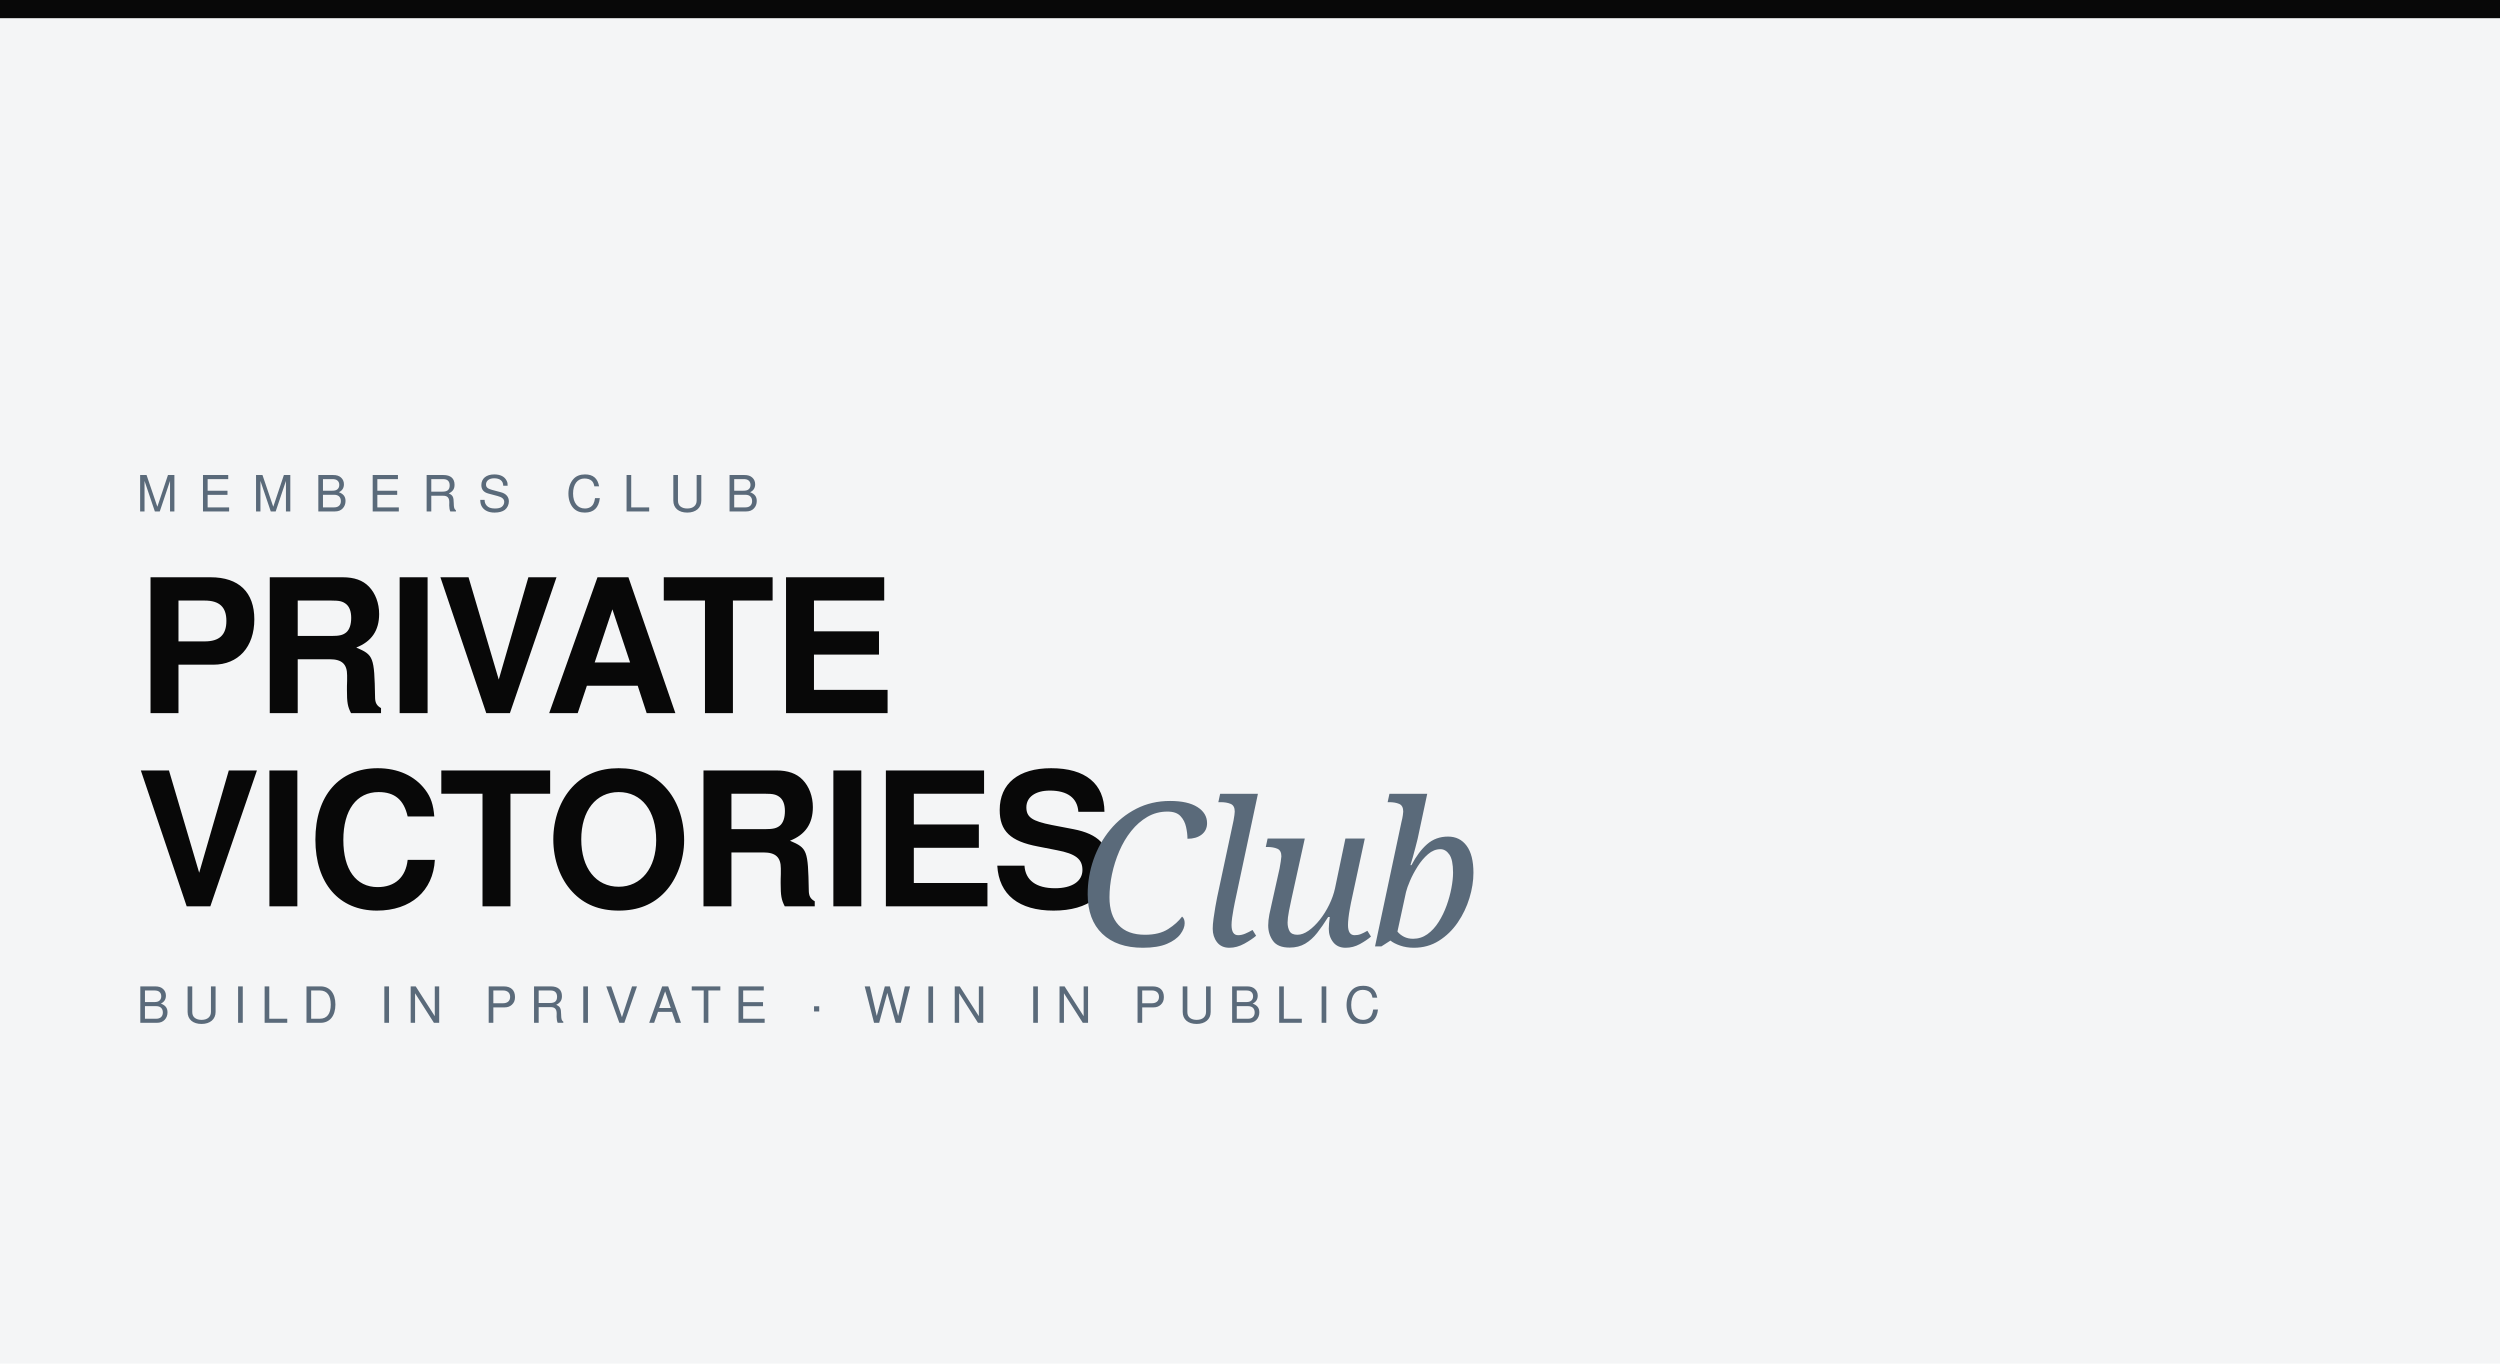
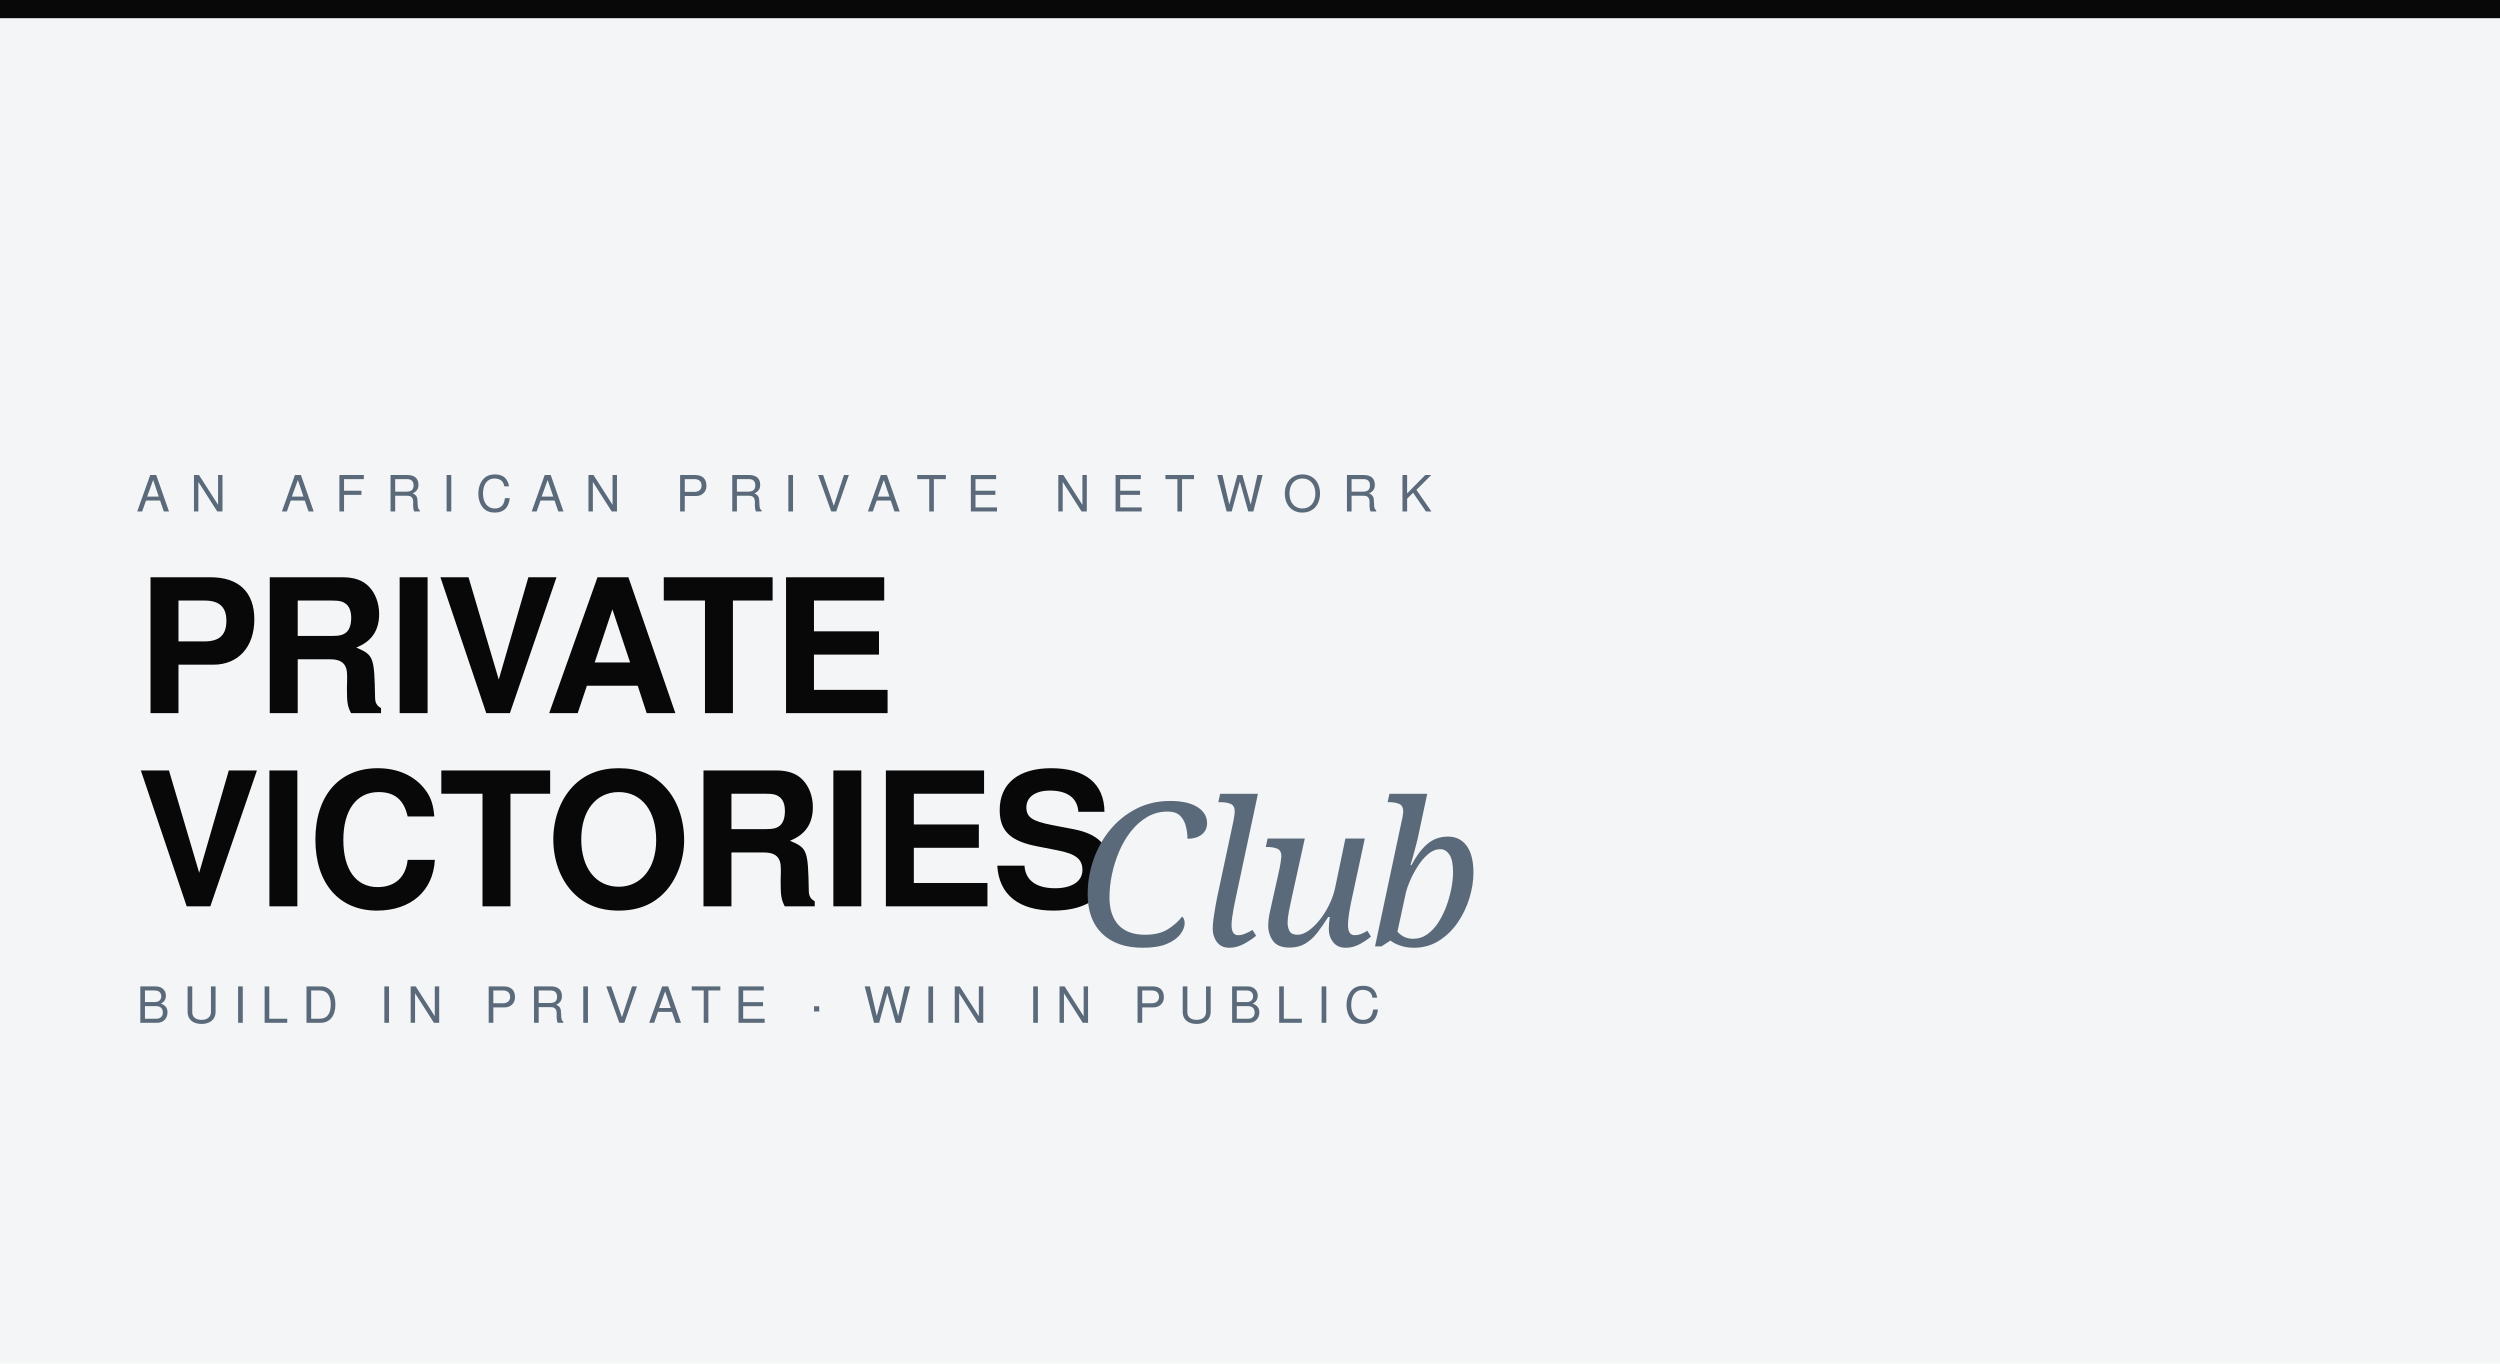
<svg xmlns="http://www.w3.org/2000/svg" viewBox="0 0 1100 600" width="1100" height="600">
  <defs>
    
  </defs>
  <rect width="1100" height="600" fill="#f4f5f6" />
  <rect width="1100" height="8" fill="#080808" />
-   <text x="60" y="220" font-family="Space Grotesk, Helvetica Neue, Helvetica, Arial, sans-serif" font-weight="500" font-size="22" letter-spacing="9" fill="#5a6a7a" text-anchor="start" dominant-baseline="central">MEMBERS CLUB</text>
+   <text x="60" y="220" font-family="Space Grotesk, Helvetica Neue, Helvetica, Arial, sans-serif" font-weight="500" font-size="22" letter-spacing="9" fill="#5a6a7a" text-anchor="start" dominant-baseline="central">AN AFRICAN PRIVATE NETWORK</text>
  <text x="60" y="295" font-family="Space Grotesk, Helvetica Neue, Helvetica, Arial, sans-serif" font-weight="700" font-size="82" letter-spacing="-1" fill="#080808" text-anchor="start" dominant-baseline="central">PRIVATE</text>
  <text x="60" y="380" font-family="Space Grotesk, Helvetica Neue, Helvetica, Arial, sans-serif" font-weight="700" font-size="82" letter-spacing="-1" fill="#080808" text-anchor="start" dominant-baseline="central">VICTORIES</text>
  <text x="474" y="382" font-family="Cormorant Garamond, Georgia, serif" font-style="italic" font-weight="300" font-size="88" letter-spacing="-2" fill="#5a6a7a" text-anchor="start" dominant-baseline="central">Club</text>
  <text x="60" y="445" font-family="Space Grotesk, Helvetica Neue, Helvetica, Arial, sans-serif" font-weight="500" font-size="22" letter-spacing="6" fill="#5a6a7a" text-anchor="start" dominant-baseline="central">BUILD IN PRIVATE  ·  WIN IN PUBLIC</text>
</svg>
